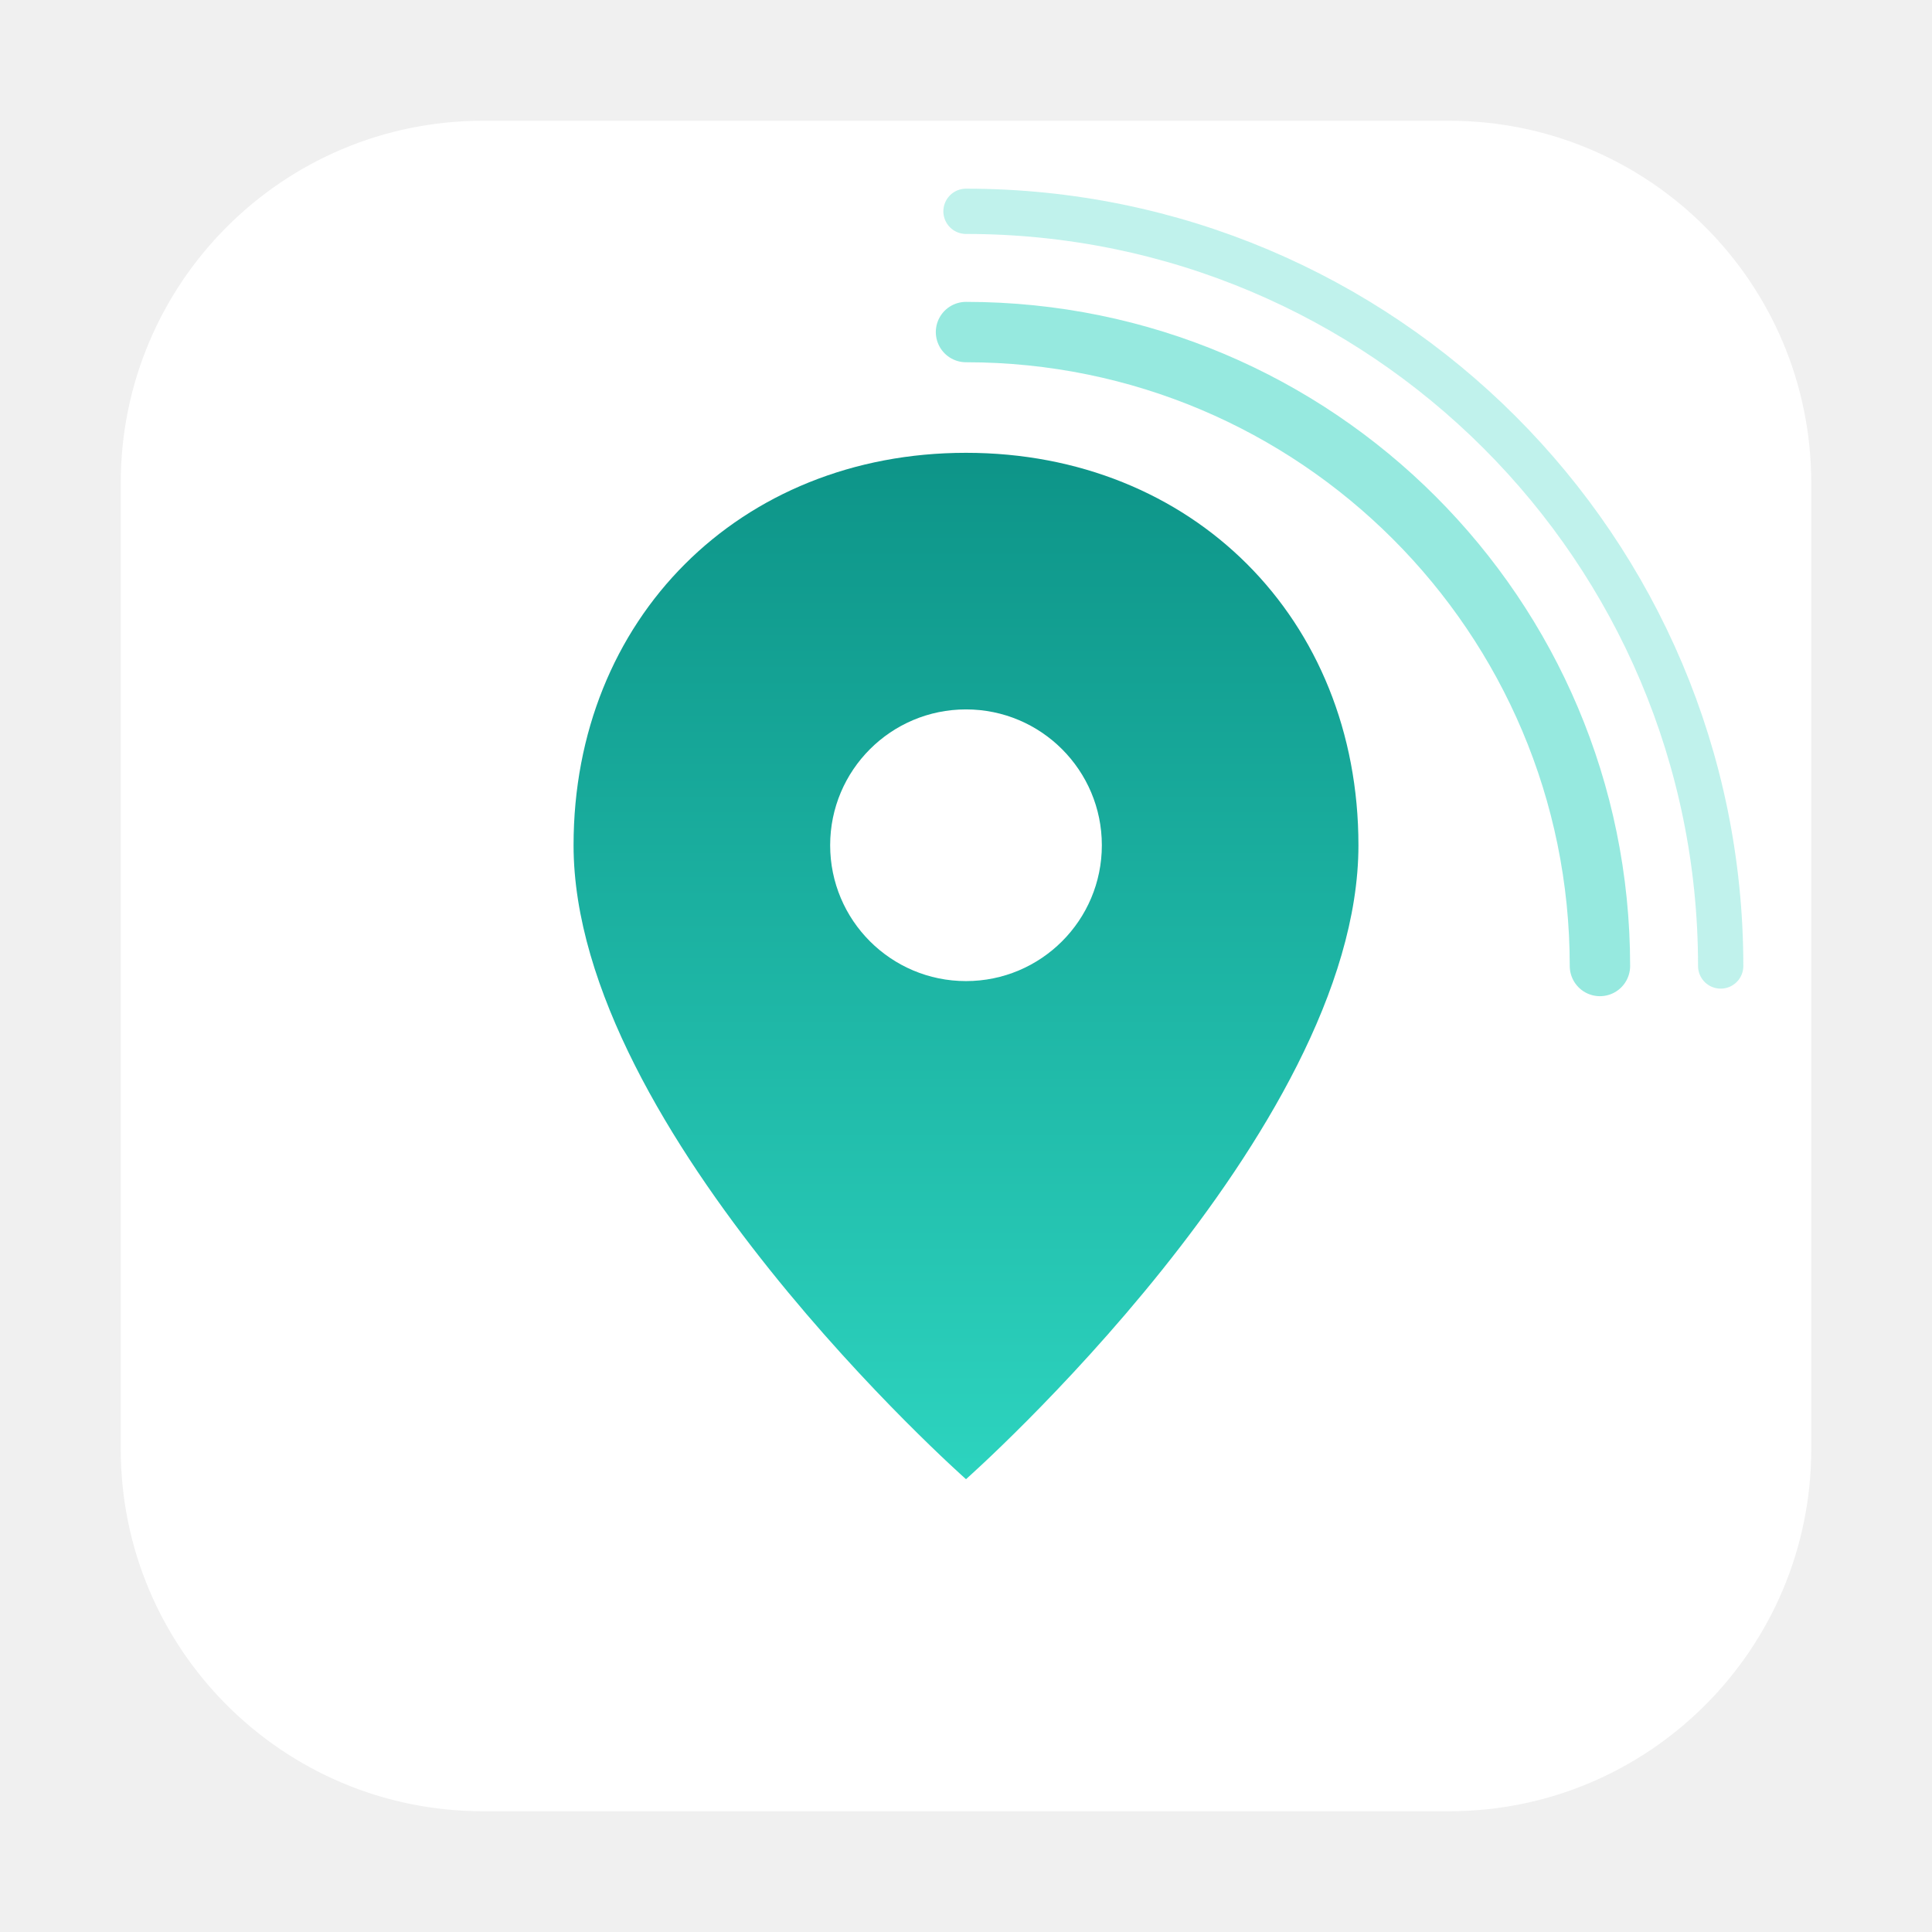
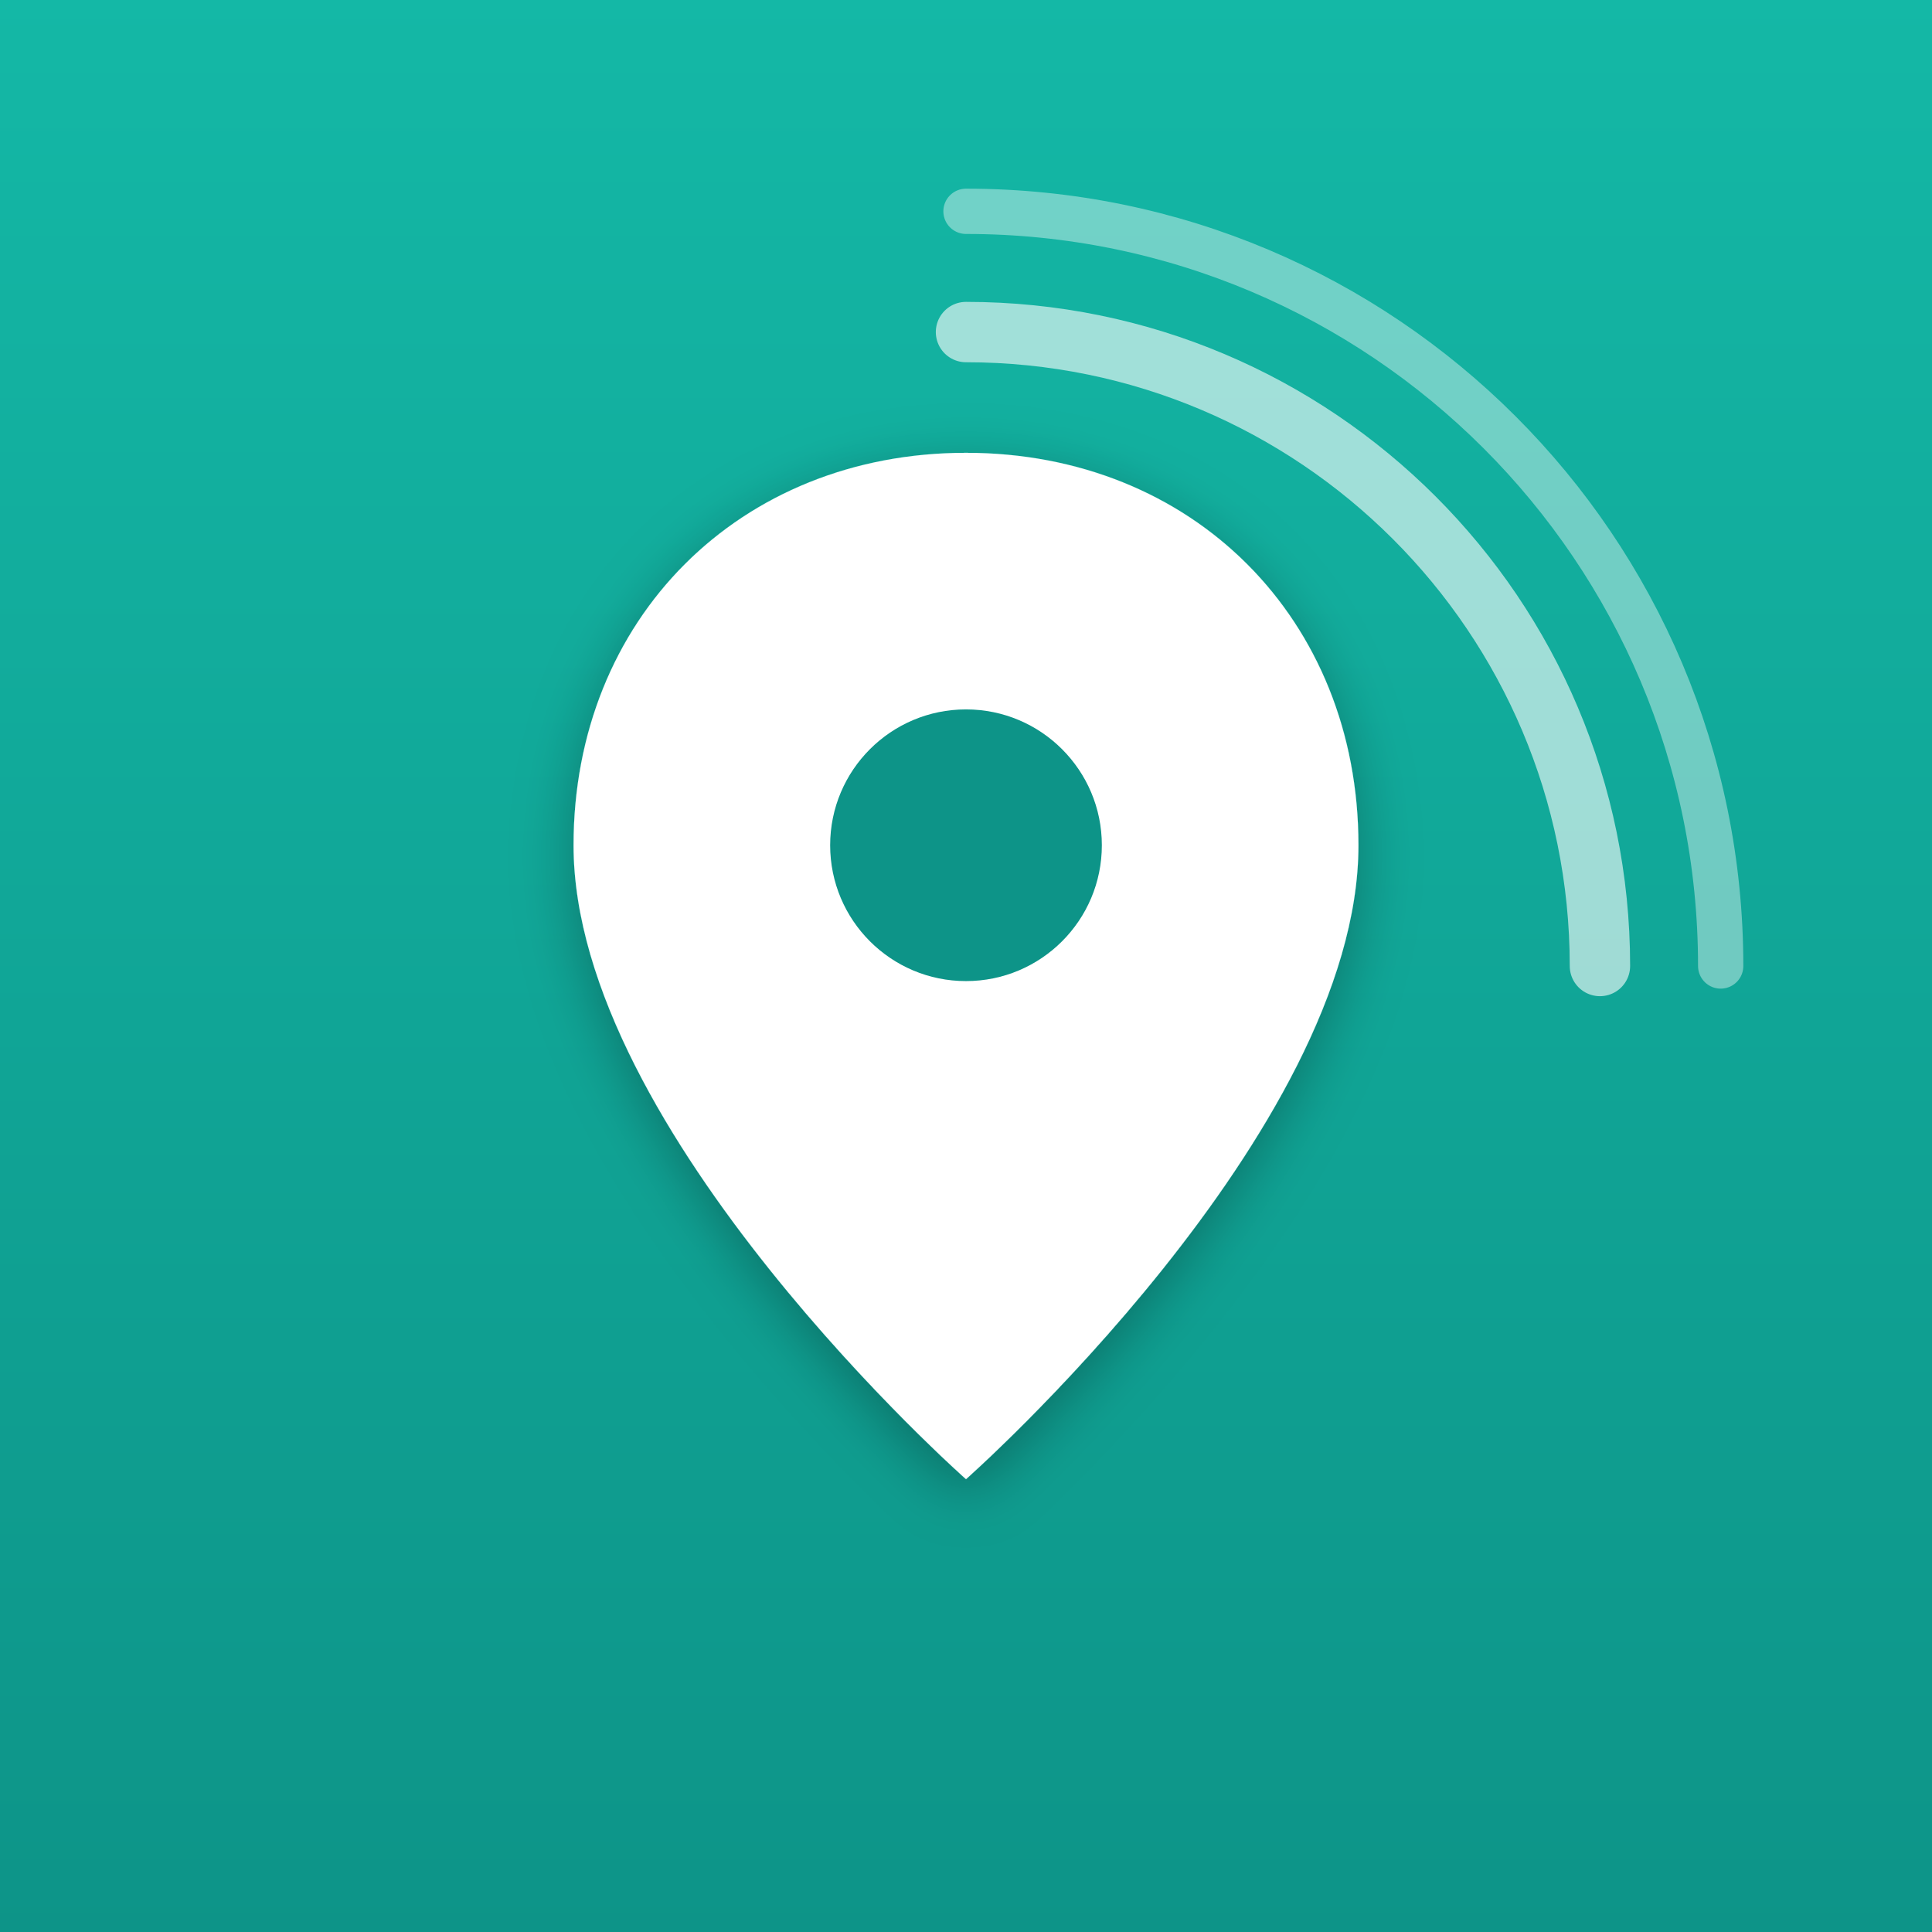
<svg xmlns="http://www.w3.org/2000/svg" width="512" height="512" viewBox="0 0 512 512">
  <defs>
-     <linearGradient id="pin" x1="0" y1="0" x2="0" y2="1">
-       <stop offset="0%" stop-color="#0d9488" />
-       <stop offset="100%" stop-color="#2DD4BF" />
+     <linearGradient id="bg" x1="0" y1="0" x2="0" y2="1">
+       <stop offset="0%" stop-color="#14b8a6" />
+       <stop offset="100%" stop-color="#0d9488" />
    </linearGradient>
+     <filter id="shadow" x="-20%" y="-20%" width="140%" height="140%">
+       <feGaussianBlur in="SourceAlpha" stdDeviation="8" />
+       <feOffset dx="0" dy="4" result="offsetblur" />
+       <feComponentTransfer>
+         <feFuncA type="linear" slope="0.3" />
+       </feComponentTransfer>
+       <feMerge>
+         <feMergeNode />
+         <feMergeNode in="SourceGraphic" />
+       </feMerge>
+     </filter>
  </defs>
-   <rect x="32" y="32" width="448" height="448" rx="96" fill="#FFFFFF" />
-   <path d="M256 120            C196 120 152 164 152 224            C152 300 256 392 256 392            C256 392 360 300 360 224            C360 164 316 120 256 120 Z" fill="url(#pin)" />
-   <circle cx="256" cy="224" r="36" fill="#FFFFFF" />
-   <path d="M256 88            a168 168 0 0 1 168 168" fill="none" stroke="#2DD4BF" stroke-width="16" stroke-linecap="round" opacity="0.5" />
-   <path d="M256 56            a200 200 0 0 1 200 200" fill="none" stroke="#2DD4BF" stroke-width="12" stroke-linecap="round" opacity="0.3" />
+   <rect x="0" y="0" width="512" height="512" fill="url(#bg)" />
+   <path d="M256 120            C196 120 152 164 152 224            C152 300 256 392 256 392            C256 392 360 300 360 224            C360 164 316 120 256 120 Z" fill="#FFFFFF" filter="url(#shadow)" />
+   <circle cx="256" cy="224" r="36" fill="#0d9488" />
+   <path d="M256 88            a168 168 0 0 1 168 168" fill="none" stroke="#FFFFFF" stroke-width="16" stroke-linecap="round" opacity="0.6" />
+   <path d="M256 56            a200 200 0 0 1 200 200" fill="none" stroke="#FFFFFF" stroke-width="12" stroke-linecap="round" opacity="0.4" />
</svg>
